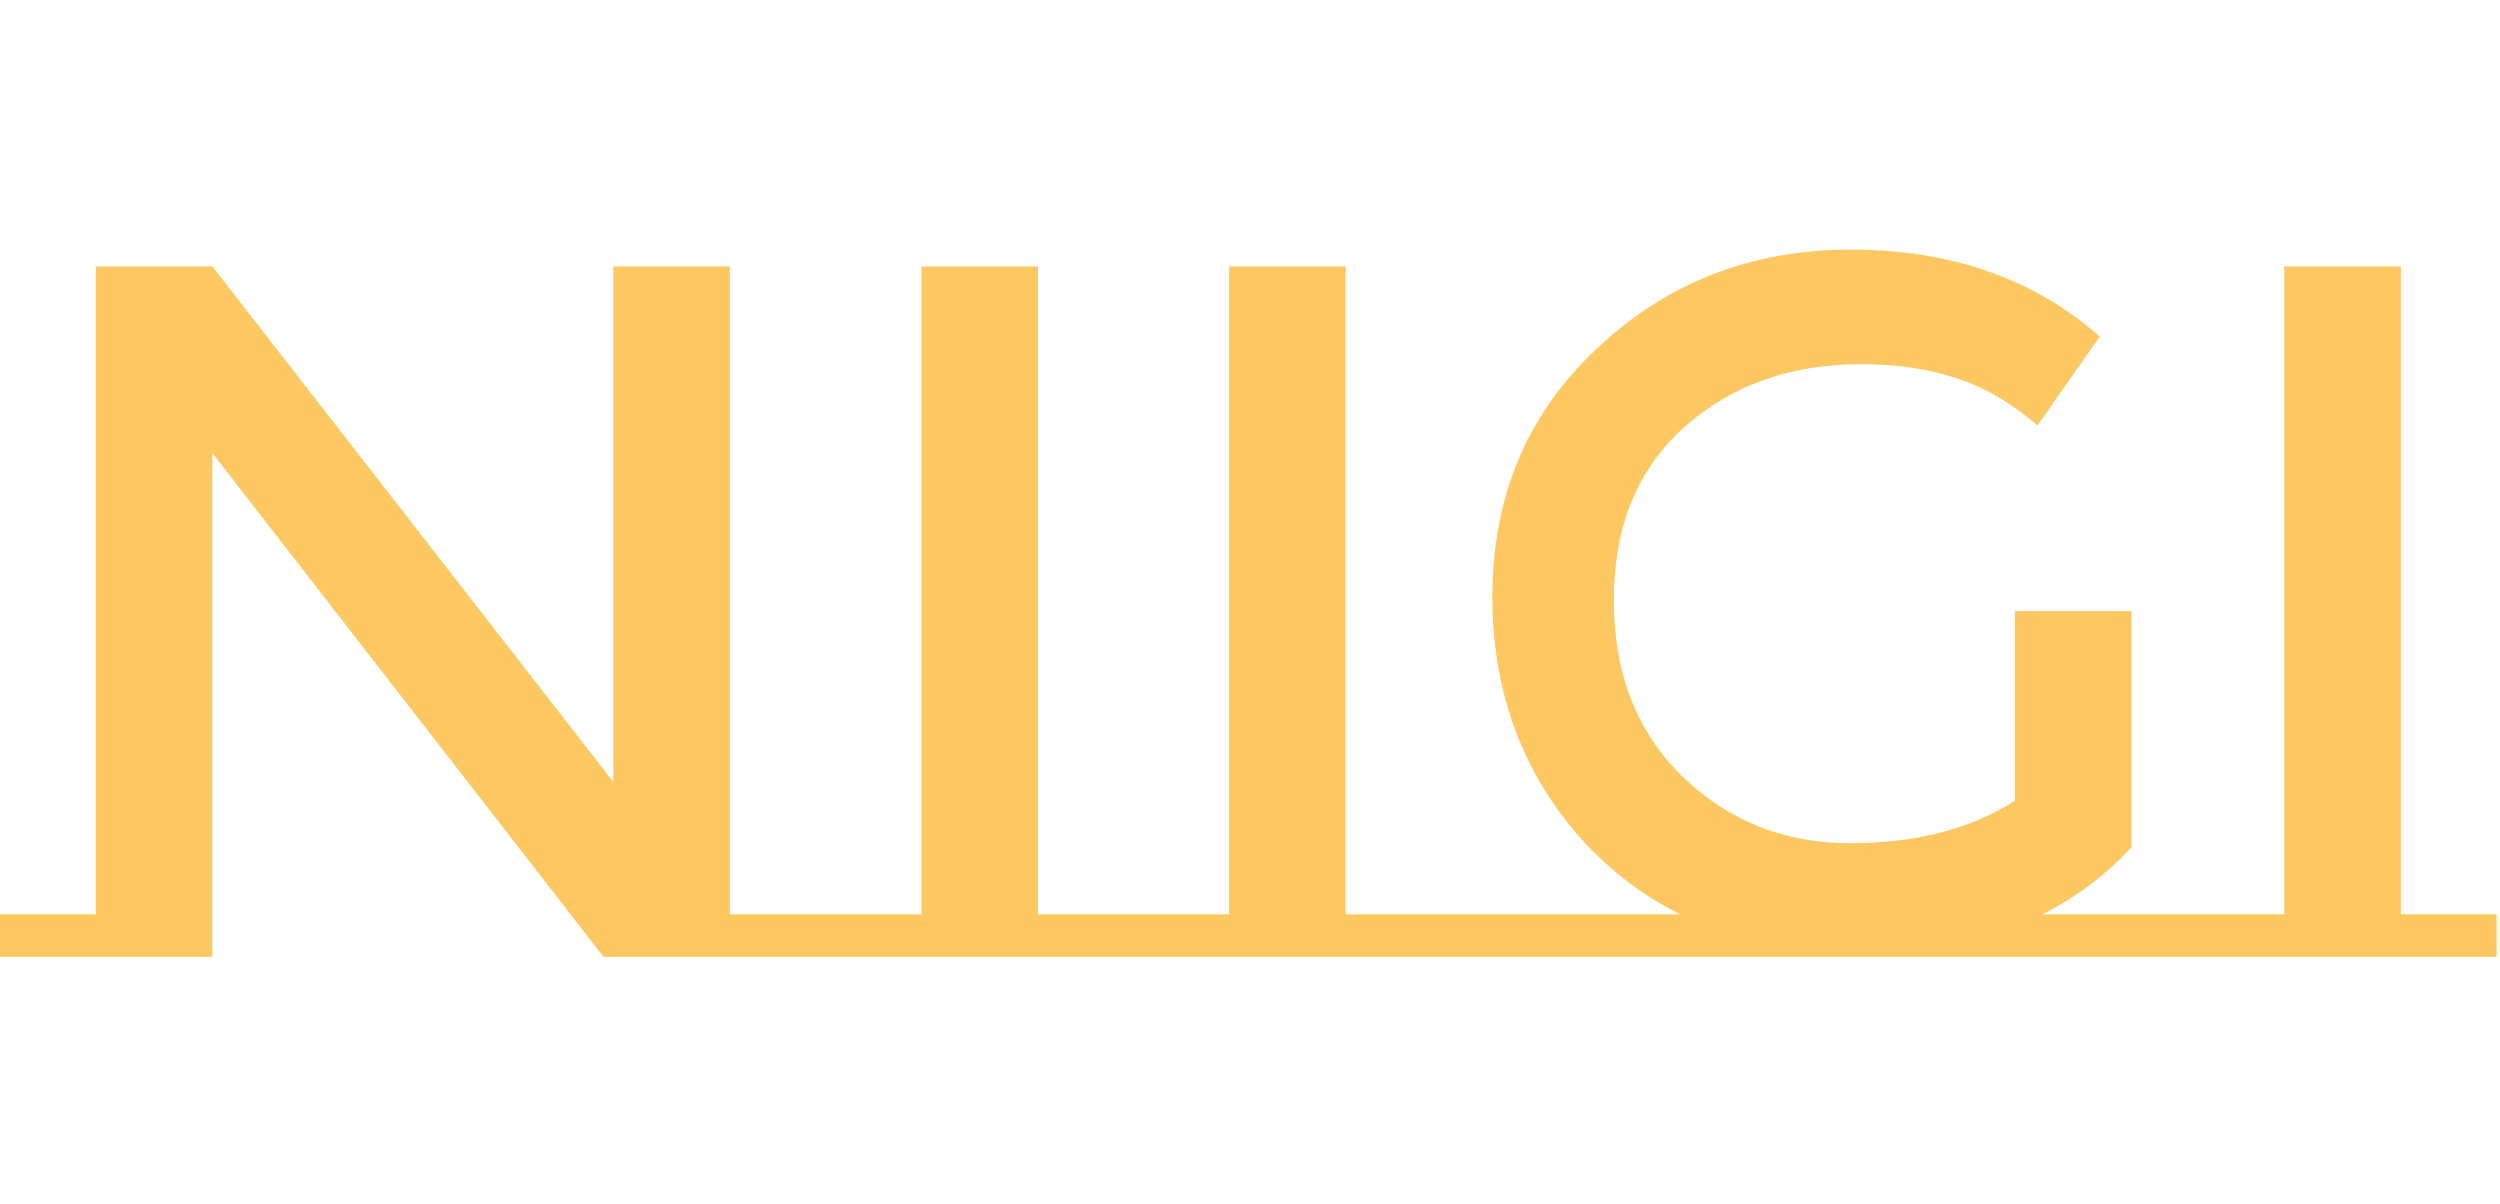
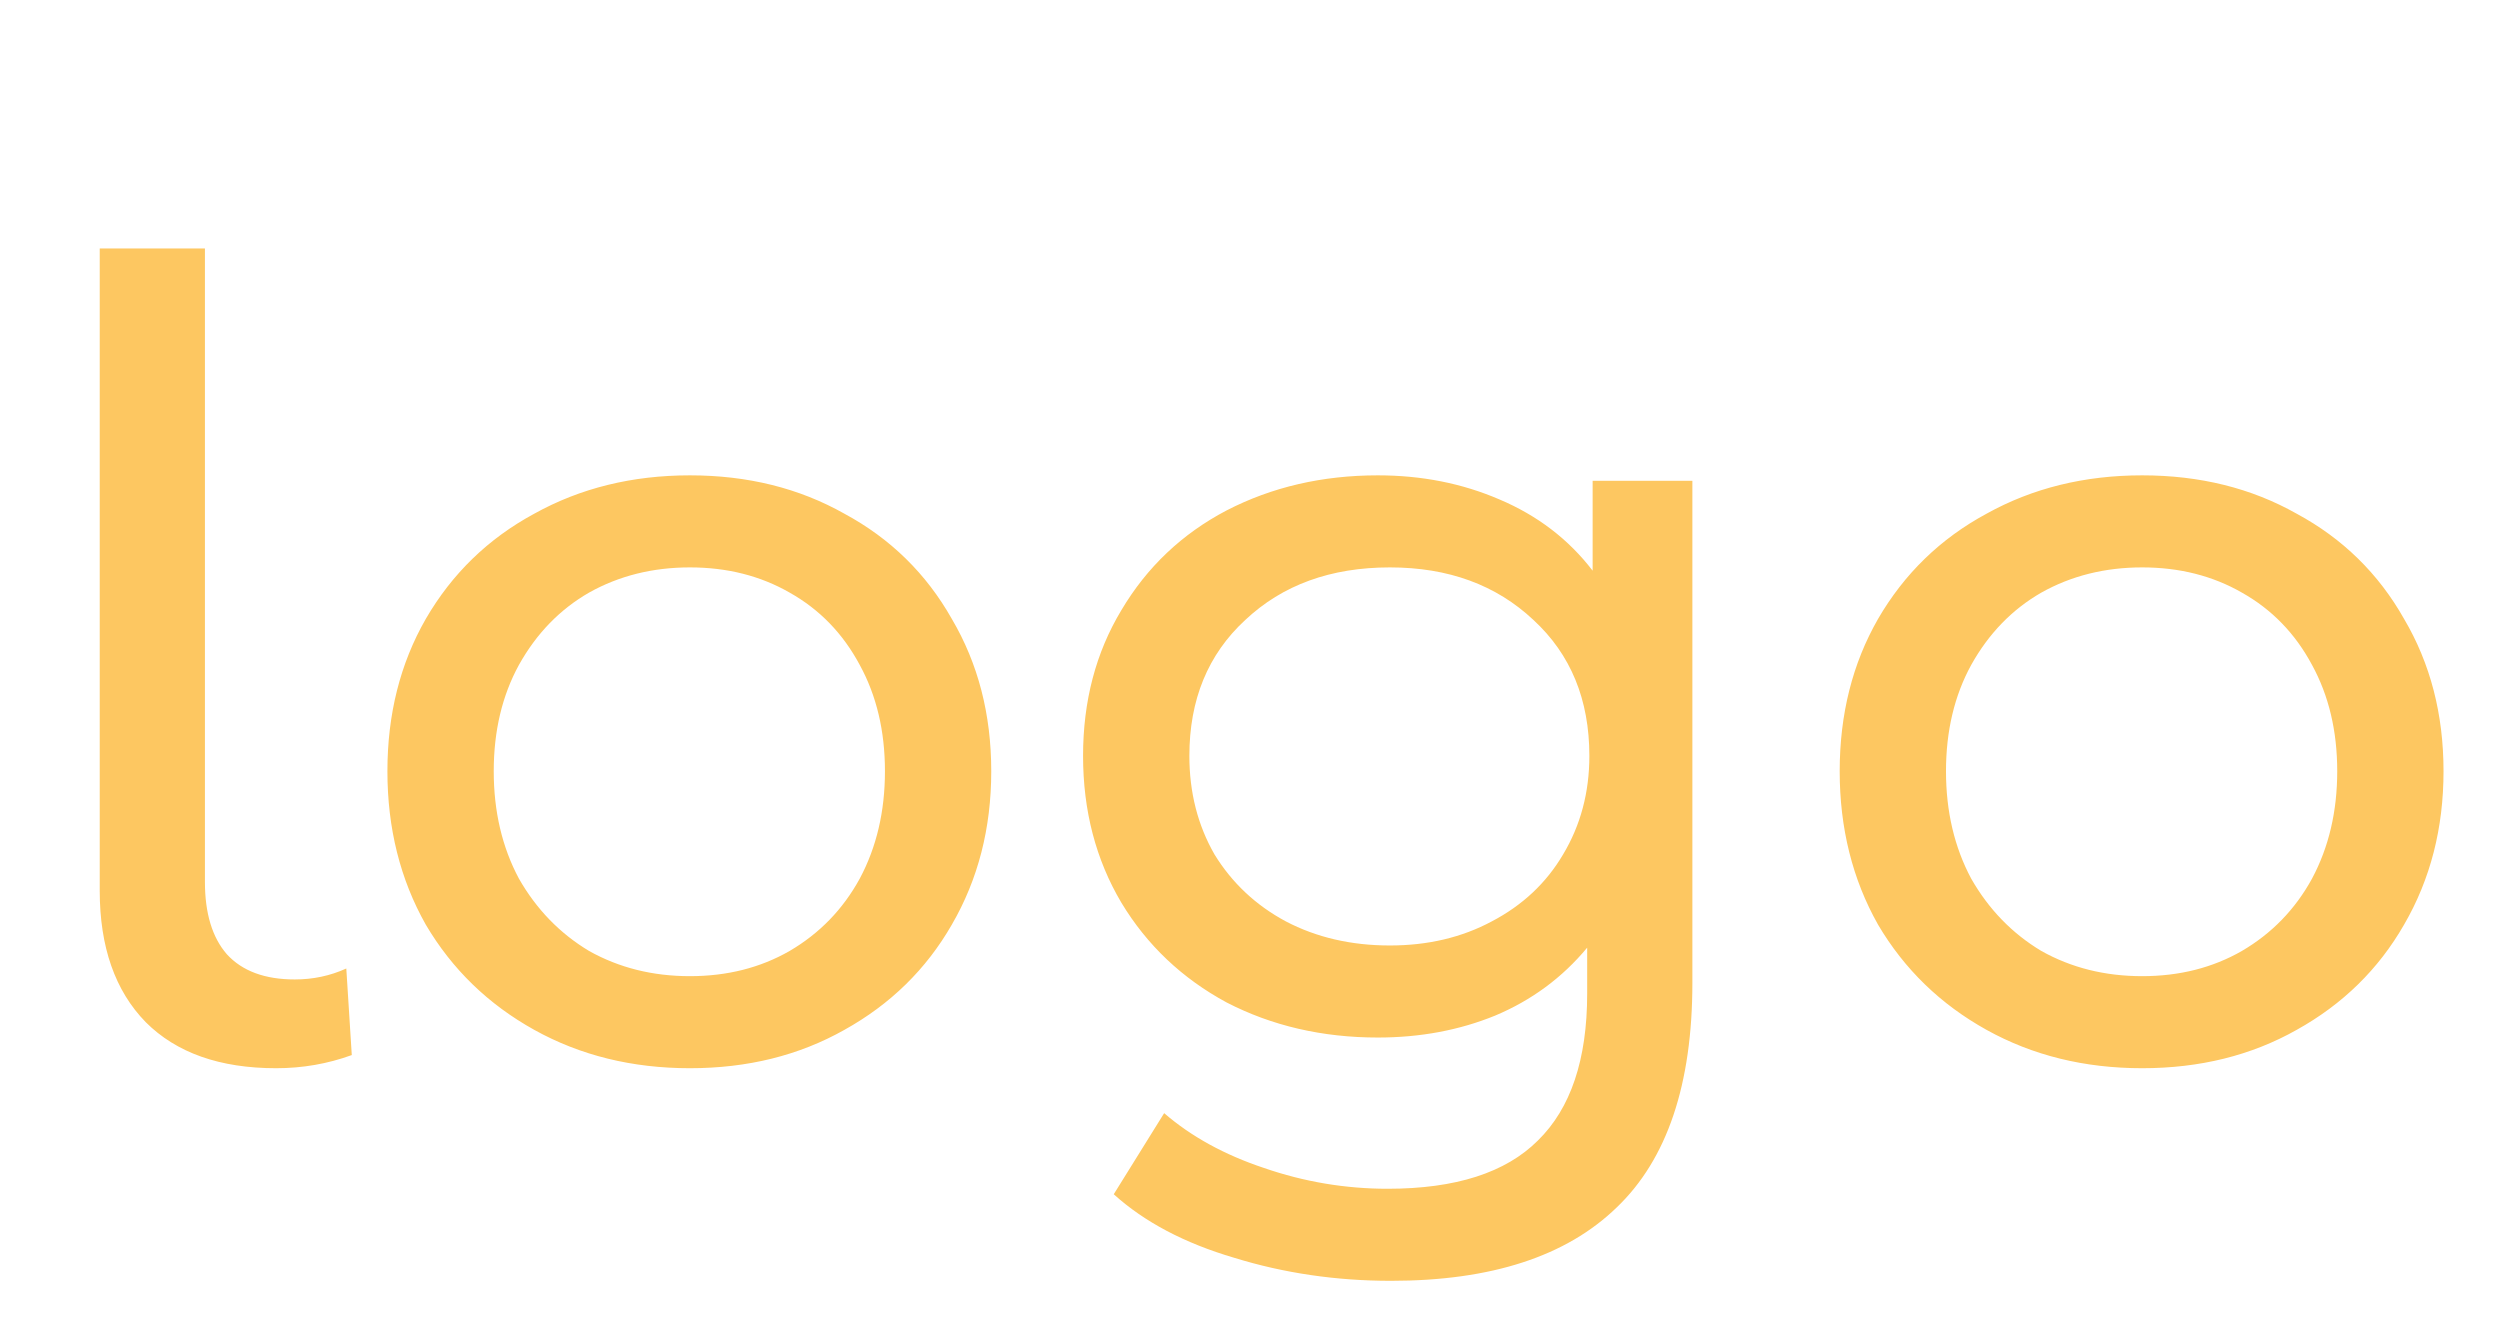
- <svg xmlns="http://www.w3.org/2000/svg" width="162" height="78" viewBox="0 0 162 78" fill="none">
-   <path d="M6.208 59.248V17.264H13.76L39.744 50.672V17.264H47.296V59.248H53.504V62H39.104L13.76 29.36V62H0V59.248H6.208ZM59.708 59.248V17.264H67.26V59.248H73.468V62H53.5V59.248H59.708ZM79.645 59.248V17.264H87.198V59.248H93.406V62H73.438V59.248H79.645ZM141.823 59.248V62H93.375V59.248H108.863C105.151 57.371 102.186 54.619 99.967 50.992C97.791 47.365 96.703 43.269 96.703 38.704C96.703 32.176 98.964 26.8 103.487 22.576C108.01 18.309 113.492 16.176 119.935 16.176C126.42 16.176 131.796 18.053 136.063 21.808L132.031 27.568C130.282 26.075 128.511 25.051 126.719 24.496C124.97 23.899 122.922 23.6 120.575 23.6C116.01 23.6 112.191 24.965 109.119 27.696C106.09 30.427 104.575 34.16 104.575 38.896C104.575 43.632 106.068 47.451 109.055 50.352C112.042 53.211 115.647 54.64 119.871 54.64C124.138 54.64 127.7 53.723 130.559 51.888V39.6H138.111V54.896C136.532 56.645 134.612 58.096 132.351 59.248H141.823ZM148.021 59.248V17.264H155.573V59.248H161.781V62H141.812V59.248H148.021Z" fill="#FDC761" />
+ <svg xmlns="http://www.w3.org/2000/svg" width="146" height="78" viewBox="0 0 146 78" fill="none">
+   <path d="M16.128 62.384C12.843 62.384 10.304 61.488 8.512 59.696C6.72 57.861 5.824 55.301 5.824 52.016V14.512H11.968V51.504C11.968 53.339 12.395 54.747 13.248 55.728C14.144 56.709 15.467 57.2 17.216 57.2C18.283 57.2 19.285 56.987 20.224 56.56L20.544 61.616C19.136 62.128 17.664 62.384 16.128 62.384ZM40.289 62.384C36.919 62.384 33.889 61.637 31.201 60.144C28.514 58.651 26.401 56.603 24.866 54C23.372 51.355 22.625 48.368 22.625 45.04C22.625 41.712 23.372 38.747 24.866 36.144C26.401 33.499 28.514 31.451 31.201 30C33.889 28.507 36.919 27.76 40.289 27.76C43.66 27.76 46.668 28.507 49.313 30C52.002 31.451 54.092 33.499 55.586 36.144C57.121 38.747 57.889 41.712 57.889 45.04C57.889 48.368 57.121 51.355 55.586 54C54.092 56.603 52.002 58.651 49.313 60.144C46.668 61.637 43.66 62.384 40.289 62.384ZM40.289 57.008C42.465 57.008 44.407 56.517 46.114 55.536C47.863 54.512 49.228 53.104 50.209 51.312C51.191 49.477 51.681 47.387 51.681 45.04C51.681 42.693 51.191 40.624 50.209 38.832C49.228 36.997 47.863 35.589 46.114 34.608C44.407 33.627 42.465 33.136 40.289 33.136C38.114 33.136 36.151 33.627 34.401 34.608C32.695 35.589 31.329 36.997 30.305 38.832C29.324 40.624 28.834 42.693 28.834 45.04C28.834 47.387 29.324 49.477 30.305 51.312C31.329 53.104 32.695 54.512 34.401 55.536C36.151 56.517 38.114 57.008 40.289 57.008ZM98.835 28.08V57.392C98.835 63.323 97.362 67.696 94.418 70.512C91.475 73.371 87.08 74.8 81.234 74.8C78.034 74.8 74.984 74.352 72.082 73.456C69.181 72.603 66.835 71.365 65.043 69.744L67.987 65.008C69.565 66.373 71.507 67.44 73.811 68.208C76.157 69.019 78.568 69.424 81.043 69.424C85.01 69.424 87.933 68.485 89.811 66.608C91.731 64.731 92.691 61.872 92.691 58.032V55.344C91.24 57.093 89.448 58.416 87.314 59.312C85.224 60.165 82.941 60.592 80.466 60.592C77.224 60.592 74.28 59.909 71.635 58.544C69.032 57.136 66.984 55.195 65.49 52.72C63.997 50.203 63.251 47.344 63.251 44.144C63.251 40.944 63.997 38.107 65.49 35.632C66.984 33.115 69.032 31.173 71.635 29.808C74.28 28.443 77.224 27.76 80.466 27.76C83.026 27.76 85.394 28.229 87.57 29.168C89.789 30.107 91.603 31.493 93.01 33.328V28.08H98.835ZM81.171 55.216C83.389 55.216 85.373 54.747 87.123 53.808C88.915 52.869 90.301 51.568 91.282 49.904C92.306 48.197 92.819 46.277 92.819 44.144C92.819 40.859 91.731 38.213 89.555 36.208C87.379 34.16 84.584 33.136 81.171 33.136C77.715 33.136 74.898 34.16 72.722 36.208C70.546 38.213 69.459 40.859 69.459 44.144C69.459 46.277 69.949 48.197 70.93 49.904C71.954 51.568 73.341 52.869 75.091 53.808C76.882 54.747 78.909 55.216 81.171 55.216ZM125.102 62.384C121.731 62.384 118.702 61.637 116.014 60.144C113.326 58.651 111.214 56.603 109.678 54C108.185 51.355 107.438 48.368 107.438 45.04C107.438 41.712 108.185 38.747 109.678 36.144C111.214 33.499 113.326 31.451 116.014 30C118.702 28.507 121.731 27.76 125.102 27.76C128.473 27.76 131.481 28.507 134.126 30C136.814 31.451 138.905 33.499 140.398 36.144C141.934 38.747 142.702 41.712 142.702 45.04C142.702 48.368 141.934 51.355 140.398 54C138.905 56.603 136.814 58.651 134.126 60.144C131.481 61.637 128.473 62.384 125.102 62.384ZM125.102 57.008C127.278 57.008 129.219 56.517 130.926 55.536C132.675 54.512 134.041 53.104 135.022 51.312C136.003 49.477 136.494 47.387 136.494 45.04C136.494 42.693 136.003 40.624 135.022 38.832C134.041 36.997 132.675 35.589 130.926 34.608C129.219 33.627 127.278 33.136 125.102 33.136C122.926 33.136 120.963 33.627 119.214 34.608C117.507 35.589 116.142 36.997 115.118 38.832C114.137 40.624 113.646 42.693 113.646 45.04C113.646 47.387 114.137 49.477 115.118 51.312C116.142 53.104 117.507 54.512 119.214 55.536C120.963 56.517 122.926 57.008 125.102 57.008Z" fill="#FDC761" />
</svg>
